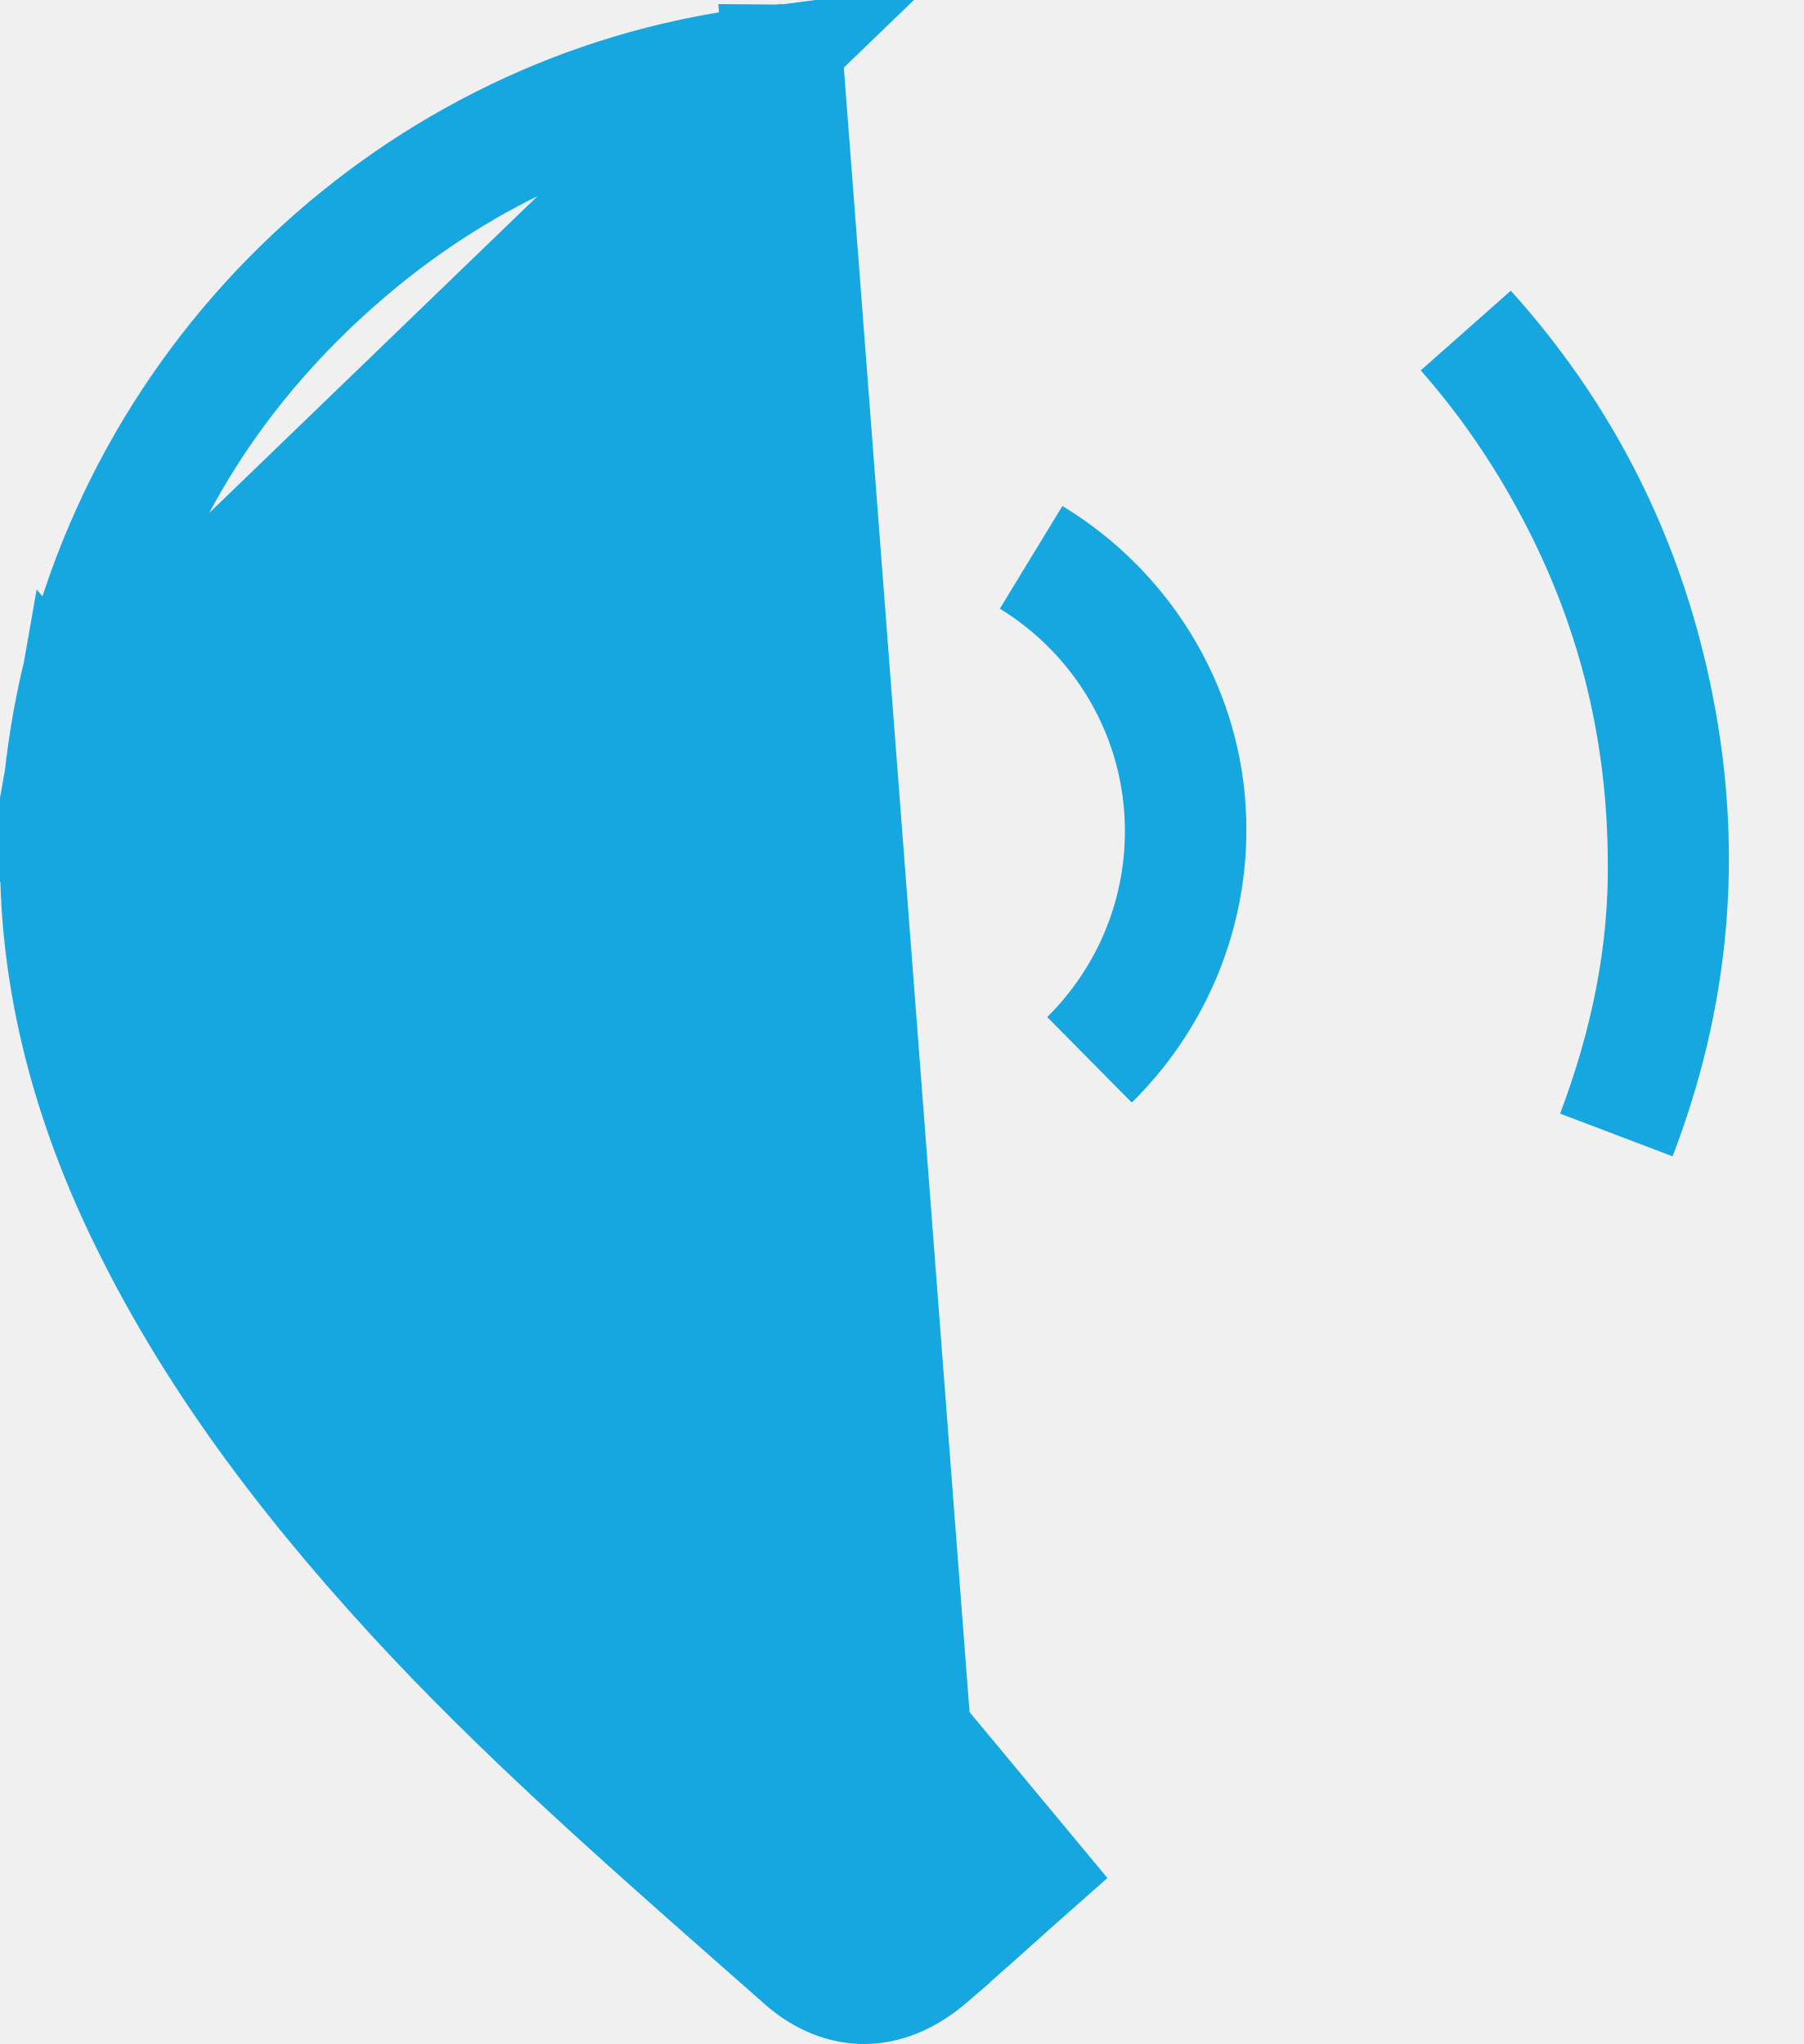
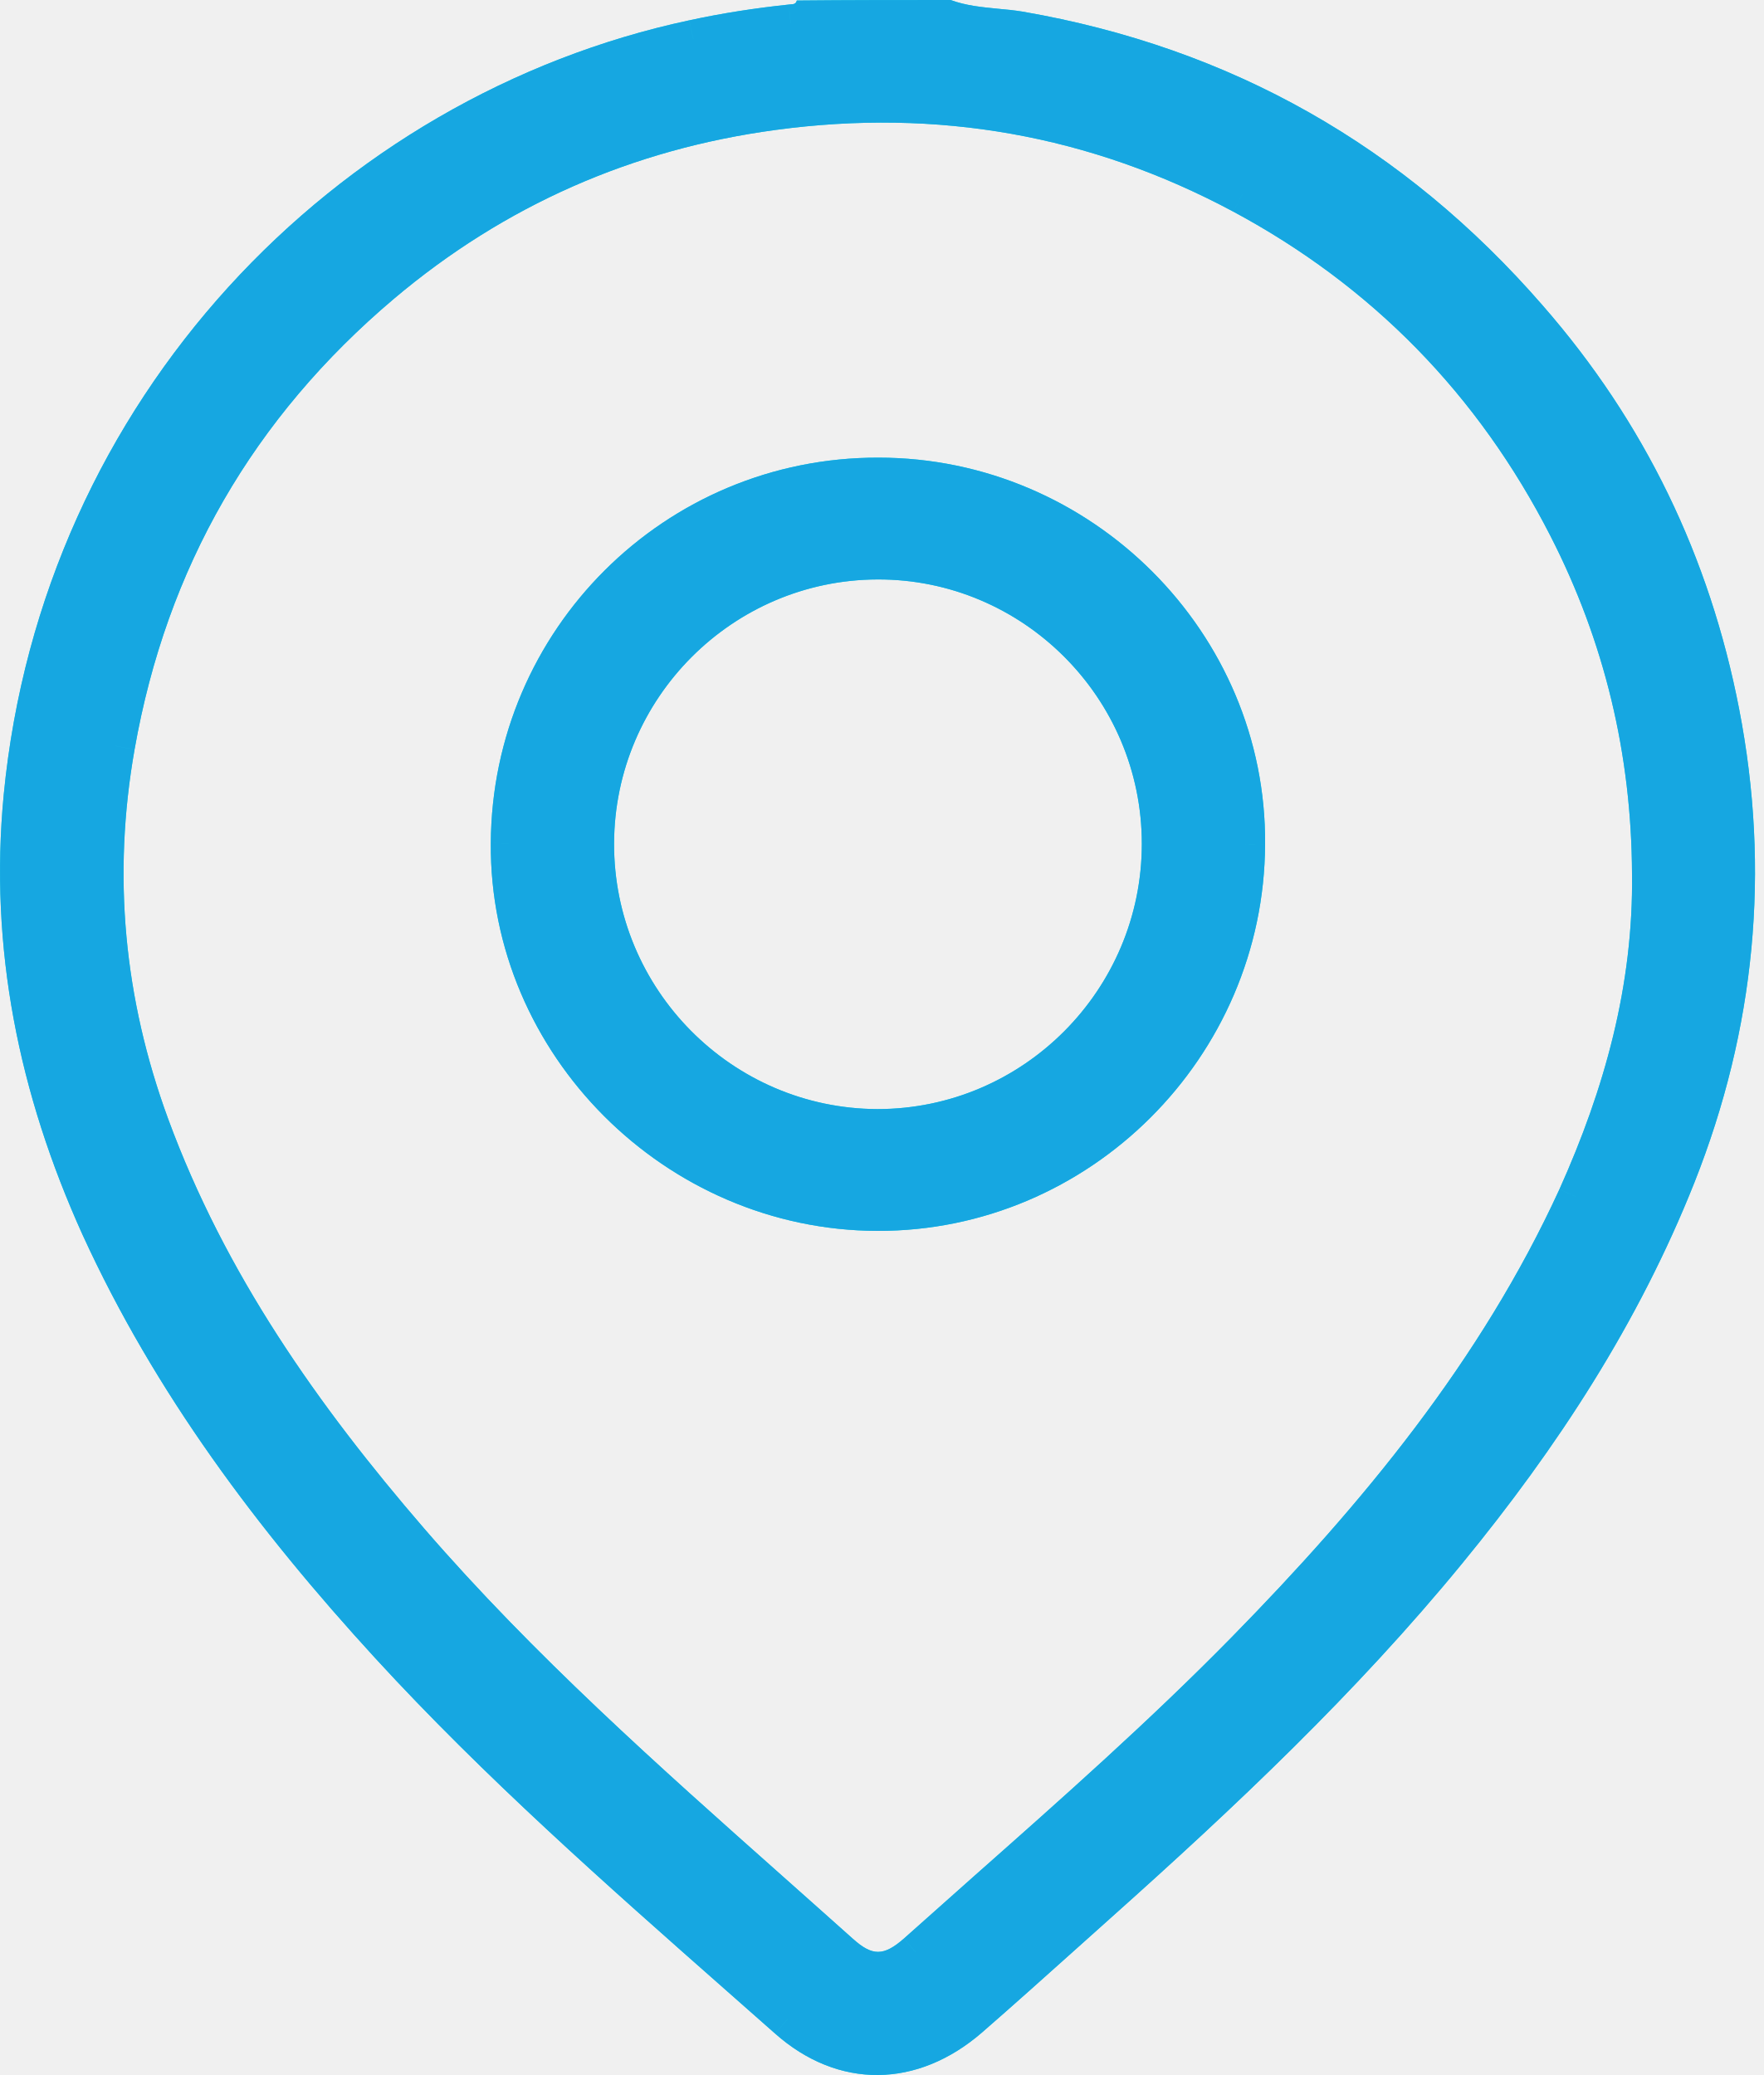
- <svg xmlns="http://www.w3.org/2000/svg" width="15" height="17" viewBox="0 0 15 17" fill="none">
-   <path d="M8.514 15.566C8.445 15.627 8.377 15.688 8.308 15.748C8.116 15.918 7.926 16.087 7.737 16.255L7.733 16.259L7.733 16.259C7.638 16.342 7.452 16.491 7.193 16.491C6.931 16.491 6.746 16.34 6.65 16.255C6.465 16.088 6.278 15.922 6.089 15.755C5.069 14.848 4.019 13.916 3.098 12.851L3.098 12.851C2.205 11.818 1.402 10.685 0.908 9.338L0.908 9.338C0.516 8.272 0.412 7.176 0.61 6.052L8.514 15.566ZM8.514 15.566C8.506 15.572 8.499 15.579 8.491 15.586C8.232 15.818 7.976 16.048 7.716 16.274M8.514 15.566L7.716 16.274M7.716 16.274C7.528 16.436 7.346 16.499 7.189 16.5C7.034 16.501 6.858 16.444 6.68 16.286L6.68 16.285C6.549 16.169 6.418 16.054 6.288 15.94C5.292 15.061 4.319 14.203 3.441 13.246C2.502 12.221 1.695 11.143 1.13 9.906C0.641 8.822 0.417 7.717 0.528 6.557C0.822 3.535 3.059 1.231 5.75 0.655L5.751 0.655C6.002 0.601 6.254 0.562 6.512 0.535C6.513 0.535 6.513 0.535 6.513 0.535L6.528 0.533L6.543 0.531C6.532 0.532 6.521 0.534 6.513 0.534L7.716 16.274ZM12.26 2.83L12.261 2.831C13.037 3.719 13.53 4.744 13.755 5.902L13.755 5.902C13.99 7.11 13.883 8.287 13.441 9.438C13.711 8.72 13.88 7.962 13.869 7.153C13.864 6.1 13.626 5.101 13.145 4.162C12.879 3.642 12.56 3.171 12.189 2.75C12.213 2.777 12.236 2.803 12.26 2.83ZM6.501 0.535C6.501 0.535 6.502 0.535 6.505 0.535L6.501 0.535ZM6.29 0.569C5.02 0.739 3.884 1.239 2.904 2.066L2.904 2.066C1.664 3.114 0.893 4.449 0.61 6.052L6.29 0.569Z" fill="#16A7E1" stroke="#16A7E1" />
-   <path d="M9.854 6.913C9.854 5.95 9.34 5.104 8.575 4.636C9.351 5.106 9.87 5.958 9.864 6.913L9.864 6.914C9.86 7.656 9.552 8.329 9.06 8.814C9.55 8.328 9.854 7.655 9.854 6.913ZM4.531 6.907C4.529 7.52 4.734 8.087 5.081 8.54C4.727 8.086 4.516 7.519 4.521 6.912L4.521 6.911C4.526 5.677 5.362 4.644 6.497 4.34C5.367 4.647 4.535 5.682 4.531 6.907V6.907Z" fill="#16A7E1" stroke="#16A7E1" />
+ <svg xmlns="http://www.w3.org/2000/svg" width="17" height="20" viewBox="0 0 17 20" fill="none">
+   <mask id="path-1-inside-1_2509_29897" fill="white">
+     <path fill-rule="evenodd" clip-rule="evenodd" d="M9.614 0.084C9.461 0.069 9.308 0.054 9.161 0C8.667 0 8.173 0 7.679 0.005C7.671 0.039 7.645 0.041 7.62 0.042C7.614 0.043 7.607 0.043 7.601 0.044C7.278 0.078 6.96 0.127 6.642 0.196C3.234 0.924 0.407 3.839 0.036 7.658C-0.106 9.14 0.182 10.543 0.794 11.898C1.493 13.428 2.486 14.749 3.615 15.981C4.67 17.131 5.84 18.163 7.009 19.194C7.162 19.329 7.316 19.464 7.469 19.6C8.08 20.142 8.843 20.128 9.464 19.59C9.773 19.321 10.079 19.046 10.384 18.773C10.49 18.678 10.595 18.584 10.701 18.489C11.899 17.419 13.068 16.318 14.09 15.071C15.009 13.951 15.791 12.753 16.329 11.399C16.916 9.917 17.063 8.391 16.76 6.831C16.476 5.369 15.85 4.069 14.867 2.944C13.532 1.408 11.865 0.46 9.855 0.112C9.775 0.099 9.695 0.091 9.614 0.084ZM14.941 5.164C15.464 6.186 15.723 7.272 15.728 8.421C15.743 9.492 15.464 10.494 15.029 11.462C14.271 13.115 13.131 14.494 11.87 15.78C11.08 16.585 10.236 17.332 9.392 18.079C9.165 18.281 8.937 18.483 8.711 18.685C8.515 18.856 8.407 18.856 8.217 18.685C7.995 18.486 7.771 18.288 7.548 18.089C6.347 17.022 5.145 15.955 4.089 14.734C3.063 13.546 2.168 12.274 1.62 10.783C1.195 9.624 1.082 8.44 1.297 7.223C1.605 5.472 2.442 4.025 3.796 2.88C4.862 1.98 6.094 1.438 7.478 1.252C9.033 1.042 10.505 1.301 11.884 2.039C13.224 2.758 14.246 3.805 14.941 5.164ZM12.192 8.137C12.207 6.098 10.52 4.411 8.466 4.411C6.407 4.406 4.74 6.069 4.73 8.128C4.715 10.162 6.412 11.859 8.456 11.864C10.5 11.869 12.183 10.191 12.192 8.137ZM8.456 5.585C9.855 5.58 11.004 6.724 11.004 8.133C11.004 9.541 9.86 10.69 8.456 10.69C7.053 10.685 5.913 9.536 5.918 8.128C5.923 6.729 7.058 5.59 8.456 5.585Z" />
+   </mask>
+   <path fill-rule="evenodd" clip-rule="evenodd" d="M9.614 0.084C9.461 0.069 9.308 0.054 9.161 0C8.667 0 8.173 0 7.679 0.005C7.671 0.039 7.645 0.041 7.62 0.042C7.614 0.043 7.607 0.043 7.601 0.044C7.278 0.078 6.96 0.127 6.642 0.196C3.234 0.924 0.407 3.839 0.036 7.658C-0.106 9.14 0.182 10.543 0.794 11.898C1.493 13.428 2.486 14.749 3.615 15.981C4.67 17.131 5.84 18.163 7.009 19.194C7.162 19.329 7.316 19.464 7.469 19.6C8.08 20.142 8.843 20.128 9.464 19.59C9.773 19.321 10.079 19.046 10.384 18.773C10.49 18.678 10.595 18.584 10.701 18.489C11.899 17.419 13.068 16.318 14.09 15.071C15.009 13.951 15.791 12.753 16.329 11.399C16.916 9.917 17.063 8.391 16.76 6.831C16.476 5.369 15.85 4.069 14.867 2.944C13.532 1.408 11.865 0.46 9.855 0.112C9.775 0.099 9.695 0.091 9.614 0.084ZM14.941 5.164C15.464 6.186 15.723 7.272 15.728 8.421C15.743 9.492 15.464 10.494 15.029 11.462C14.271 13.115 13.131 14.494 11.87 15.78C11.08 16.585 10.236 17.332 9.392 18.079C9.165 18.281 8.937 18.483 8.711 18.685C8.515 18.856 8.407 18.856 8.217 18.685C7.995 18.486 7.771 18.288 7.548 18.089C6.347 17.022 5.145 15.955 4.089 14.734C3.063 13.546 2.168 12.274 1.62 10.783C1.195 9.624 1.082 8.44 1.297 7.223C1.605 5.472 2.442 4.025 3.796 2.88C4.862 1.98 6.094 1.438 7.478 1.252C9.033 1.042 10.505 1.301 11.884 2.039C13.224 2.758 14.246 3.805 14.941 5.164ZM12.192 8.137C12.207 6.098 10.52 4.411 8.466 4.411C6.407 4.406 4.74 6.069 4.73 8.128C4.715 10.162 6.412 11.859 8.456 11.864C10.5 11.869 12.183 10.191 12.192 8.137ZM8.456 5.585C9.855 5.58 11.004 6.724 11.004 8.133C11.004 9.541 9.86 10.69 8.456 10.69C7.053 10.685 5.913 9.536 5.918 8.128C5.923 6.729 7.058 5.59 8.456 5.585Z" fill="#22D5E8" />
+   <path d="M9.161 0L9.507 -0.938L9.339 -1H9.161V0ZM9.614 0.084L9.709 -0.912L9.709 -0.912L9.614 0.084ZM7.679 0.005L7.669 -0.995L6.875 -0.987L6.703 -0.212L7.679 0.005ZM7.62 0.042L7.675 1.041L7.675 1.041L7.62 0.042ZM7.601 0.044L7.706 1.038L7.736 1.035L7.765 1.03L7.601 0.044ZM6.642 0.196L6.851 1.174L6.853 1.173L6.642 0.196ZM0.036 7.658L-0.96 7.561L-0.96 7.563L0.036 7.658ZM0.794 11.898L-0.118 12.309L-0.116 12.313L0.794 11.898ZM3.615 15.981L2.878 16.657L2.878 16.657L3.615 15.981ZM7.009 19.194L6.348 19.944L6.348 19.944L7.009 19.194ZM7.469 19.6L8.133 18.852L8.131 18.851L7.469 19.6ZM9.464 19.59L10.118 20.346L10.12 20.344L9.464 19.59ZM10.384 18.773L9.717 18.028L9.717 18.028L10.384 18.773ZM10.701 18.489L11.367 19.235L11.367 19.235L10.701 18.489ZM14.09 15.071L13.317 14.437L13.316 14.437L14.09 15.071ZM16.329 11.399L17.259 11.768L17.259 11.767L16.329 11.399ZM16.76 6.831L15.778 7.022L15.778 7.022L16.76 6.831ZM14.867 2.944L14.113 3.6L14.114 3.602L14.867 2.944ZM9.855 0.112L10.025 -0.873L10.023 -0.873L9.855 0.112ZM15.728 8.421L14.728 8.425L14.728 8.434L15.728 8.421ZM14.941 5.164L14.05 5.619L14.05 5.62L14.941 5.164ZM15.029 11.462L15.938 11.879L15.941 11.872L15.029 11.462ZM11.87 15.78L11.156 15.08L11.156 15.08L11.87 15.78ZM9.392 18.079L10.055 18.828L10.055 18.828L9.392 18.079ZM8.711 18.685L9.369 19.438L9.377 19.43L8.711 18.685ZM8.217 18.685L8.885 17.941L8.884 17.941L8.217 18.685ZM7.548 18.089L8.212 17.342L8.212 17.342L7.548 18.089ZM4.089 14.734L3.333 15.388L3.333 15.388L4.089 14.734ZM1.62 10.783L0.681 11.127L0.681 11.127L1.62 10.783ZM1.297 7.223L2.282 7.397L2.282 7.396L1.297 7.223ZM3.796 2.88L3.151 2.116L3.151 2.116L3.796 2.88ZM7.478 1.252L7.611 2.243L7.612 2.243L7.478 1.252ZM11.884 2.039L12.357 1.158L12.356 1.158L11.884 2.039ZM8.466 4.411L8.464 5.411H8.466V4.411ZM12.192 8.137L11.192 8.13L11.192 8.133L12.192 8.137ZM4.73 8.128L5.73 8.135L5.73 8.132L4.73 8.128ZM8.456 11.864L8.454 12.864L8.456 11.864ZM8.456 5.585L8.453 4.585L8.453 4.585L8.456 5.585ZM8.456 10.69L8.453 11.69H8.456V10.69ZM5.918 8.128L4.918 8.124L4.918 8.124L5.918 8.128ZM8.814 0.938C9.103 1.045 9.387 1.066 9.519 1.079L9.709 -0.912C9.627 -0.92 9.583 -0.924 9.545 -0.93C9.511 -0.936 9.502 -0.94 9.507 -0.938L8.814 0.938ZM7.689 1.005C8.177 1 8.666 1 9.161 1V-1C8.667 -1 8.169 -1 7.669 -0.995L7.689 1.005ZM7.675 1.041C7.677 1.041 7.691 1.04 7.706 1.039C7.723 1.037 7.749 1.035 7.781 1.031C7.841 1.022 7.95 1.001 8.075 0.944C8.395 0.797 8.59 0.515 8.655 0.222L6.703 -0.212C6.726 -0.318 6.776 -0.454 6.879 -0.587C6.985 -0.724 7.115 -0.816 7.238 -0.872C7.351 -0.925 7.449 -0.942 7.497 -0.949C7.542 -0.956 7.58 -0.957 7.566 -0.956L7.675 1.041ZM7.765 1.03C7.731 1.036 7.705 1.038 7.692 1.04C7.679 1.041 7.67 1.041 7.675 1.041L7.566 -0.956C7.564 -0.956 7.548 -0.955 7.529 -0.954C7.509 -0.952 7.476 -0.949 7.436 -0.942L7.765 1.03ZM6.853 1.173C7.132 1.113 7.414 1.069 7.706 1.038L7.495 -0.95C7.141 -0.913 6.788 -0.859 6.432 -0.782L6.853 1.173ZM1.031 7.755C1.359 4.384 3.854 1.814 6.851 1.174L6.433 -0.782C2.614 0.034 -0.544 3.293 -0.96 7.561L1.031 7.755ZM1.705 11.486C1.154 10.265 0.908 9.036 1.031 7.753L-0.96 7.563C-1.121 9.243 -0.79 10.821 -0.118 12.309L1.705 11.486ZM4.352 15.305C3.264 14.118 2.344 12.885 1.703 11.482L-0.116 12.313C0.642 13.972 1.707 15.379 2.878 16.657L4.352 15.305ZM7.671 18.444C6.495 17.407 5.365 16.41 4.352 15.305L2.878 16.657C3.975 17.852 5.185 18.918 6.348 19.944L7.671 18.444ZM8.131 18.851C7.978 18.715 7.824 18.579 7.671 18.444L6.348 19.944C6.501 20.079 6.654 20.214 6.806 20.348L8.131 18.851ZM8.809 18.834C8.65 18.972 8.526 18.999 8.454 19C8.385 19.001 8.275 18.978 8.133 18.852L6.805 20.347C7.273 20.764 7.851 21.005 8.471 21C9.088 20.994 9.656 20.746 10.118 20.346L8.809 18.834ZM9.717 18.028C9.411 18.302 9.11 18.572 8.807 18.836L10.12 20.344C10.435 20.07 10.747 19.79 11.052 19.517L9.717 18.028ZM10.035 17.744C9.929 17.838 9.823 17.933 9.717 18.028L11.052 19.517C11.157 19.423 11.262 19.329 11.367 19.235L10.035 17.744ZM13.316 14.437C12.345 15.622 11.224 16.681 10.034 17.744L11.367 19.235C12.574 18.157 13.79 17.014 14.863 15.705L13.316 14.437ZM15.4 11.03C14.911 12.262 14.191 13.371 13.317 14.437L14.863 15.706C15.827 14.531 16.672 13.245 17.259 11.768L15.4 11.03ZM15.778 7.022C16.044 8.392 15.917 9.724 15.4 11.031L17.259 11.767C17.915 10.11 18.081 8.391 17.741 6.641L15.778 7.022ZM14.114 3.602C14.978 4.591 15.527 5.729 15.778 7.022L17.741 6.641C17.425 5.01 16.722 3.547 15.62 2.286L14.114 3.602ZM9.685 1.098C11.465 1.405 12.927 2.236 14.113 3.6L15.622 2.288C14.138 0.58 12.264 -0.486 10.025 -0.873L9.685 1.098ZM9.519 1.079C9.606 1.087 9.65 1.092 9.687 1.098L10.023 -0.873C9.901 -0.894 9.783 -0.905 9.709 -0.912L9.519 1.079ZM16.728 8.417C16.722 7.113 16.427 5.873 15.831 4.708L14.05 5.62C14.501 6.499 14.724 7.43 14.728 8.425L16.728 8.417ZM15.941 11.872C16.416 10.815 16.745 9.666 16.728 8.407L14.728 8.434C14.74 9.318 14.512 10.173 14.117 11.052L15.941 11.872ZM12.584 16.481C13.88 15.159 15.11 13.684 15.938 11.879L14.12 11.046C13.431 12.547 12.383 13.829 11.156 15.08L12.584 16.481ZM10.055 18.828C10.895 18.085 11.765 17.315 12.584 16.481L11.156 15.08C10.395 15.856 9.578 16.58 8.73 17.331L10.055 18.828ZM9.377 19.43C9.602 19.23 9.827 19.03 10.055 18.828L8.73 17.331C8.502 17.532 8.273 17.735 8.044 17.94L9.377 19.43ZM7.549 19.429C7.672 19.54 7.99 19.814 8.462 19.814C8.928 19.814 9.246 19.545 9.369 19.438L8.052 17.933C8.031 17.951 8.054 17.927 8.111 17.897C8.177 17.862 8.299 17.814 8.462 17.814C8.625 17.814 8.749 17.863 8.819 17.9C8.879 17.932 8.904 17.958 8.885 17.941L7.549 19.429ZM6.884 18.837C7.108 19.035 7.329 19.232 7.549 19.43L8.884 17.941C8.66 17.74 8.435 17.54 8.212 17.342L6.884 18.837ZM3.333 15.388C4.439 16.667 5.691 17.777 6.884 18.837L8.212 17.342C7.003 16.267 5.851 15.242 4.846 14.08L3.333 15.388ZM0.681 11.127C1.287 12.777 2.266 14.154 3.333 15.388L4.846 14.08C3.859 12.938 3.048 11.771 2.559 10.438L0.681 11.127ZM0.312 7.049C0.066 8.444 0.196 9.807 0.681 11.127L2.559 10.438C2.193 9.441 2.098 8.436 2.282 7.397L0.312 7.049ZM3.151 2.116C1.618 3.411 0.661 5.067 0.312 7.049L2.282 7.396C2.549 5.877 3.265 4.638 4.441 3.644L3.151 2.116ZM7.345 0.261C5.774 0.472 4.364 1.092 3.151 2.116L4.441 3.644C5.36 2.869 6.415 2.404 7.611 2.243L7.345 0.261ZM12.356 1.158C10.789 0.318 9.104 0.023 7.344 0.261L7.612 2.243C8.962 2.06 10.222 2.283 11.412 2.921L12.356 1.158ZM15.831 4.709C15.045 3.17 13.878 1.974 12.357 1.158L11.412 2.92C12.571 3.542 13.447 4.439 14.05 5.619L15.831 4.709ZM8.466 5.411C9.972 5.411 11.203 6.653 11.192 8.13L13.192 8.145C13.211 5.544 11.068 3.411 8.466 3.411V5.411ZM5.73 8.132C5.737 6.623 6.959 5.408 8.464 5.411L8.469 3.411C5.856 3.405 3.742 5.515 3.73 8.123L5.73 8.132ZM8.459 10.864C6.961 10.86 5.719 9.608 5.73 8.135L3.73 8.12C3.711 10.716 5.863 12.857 8.454 12.864L8.459 10.864ZM11.192 8.133C11.185 9.639 9.947 10.867 8.459 10.864L8.454 12.864C11.054 12.87 13.18 10.743 13.192 8.142L11.192 8.133ZM12.004 8.133C12.004 6.173 10.407 4.578 8.453 4.585L8.46 6.585C9.303 6.582 10.004 7.276 10.004 8.133H12.004ZM8.456 11.69C10.416 11.69 12.004 10.089 12.004 8.133H10.004C10.004 8.992 9.304 9.69 8.456 9.69V11.69ZM4.918 8.124C4.912 10.083 6.495 11.683 8.453 11.69L8.46 9.69C7.611 9.687 6.915 8.989 6.918 8.131L4.918 8.124ZM8.453 4.585C6.502 4.592 4.925 6.179 4.918 8.124L6.918 8.131C6.921 7.28 7.613 6.588 8.46 6.585L8.453 4.585Z" fill="#16A7E1" mask="url(#path-1-inside-1_2509_29897)" />
</svg>
